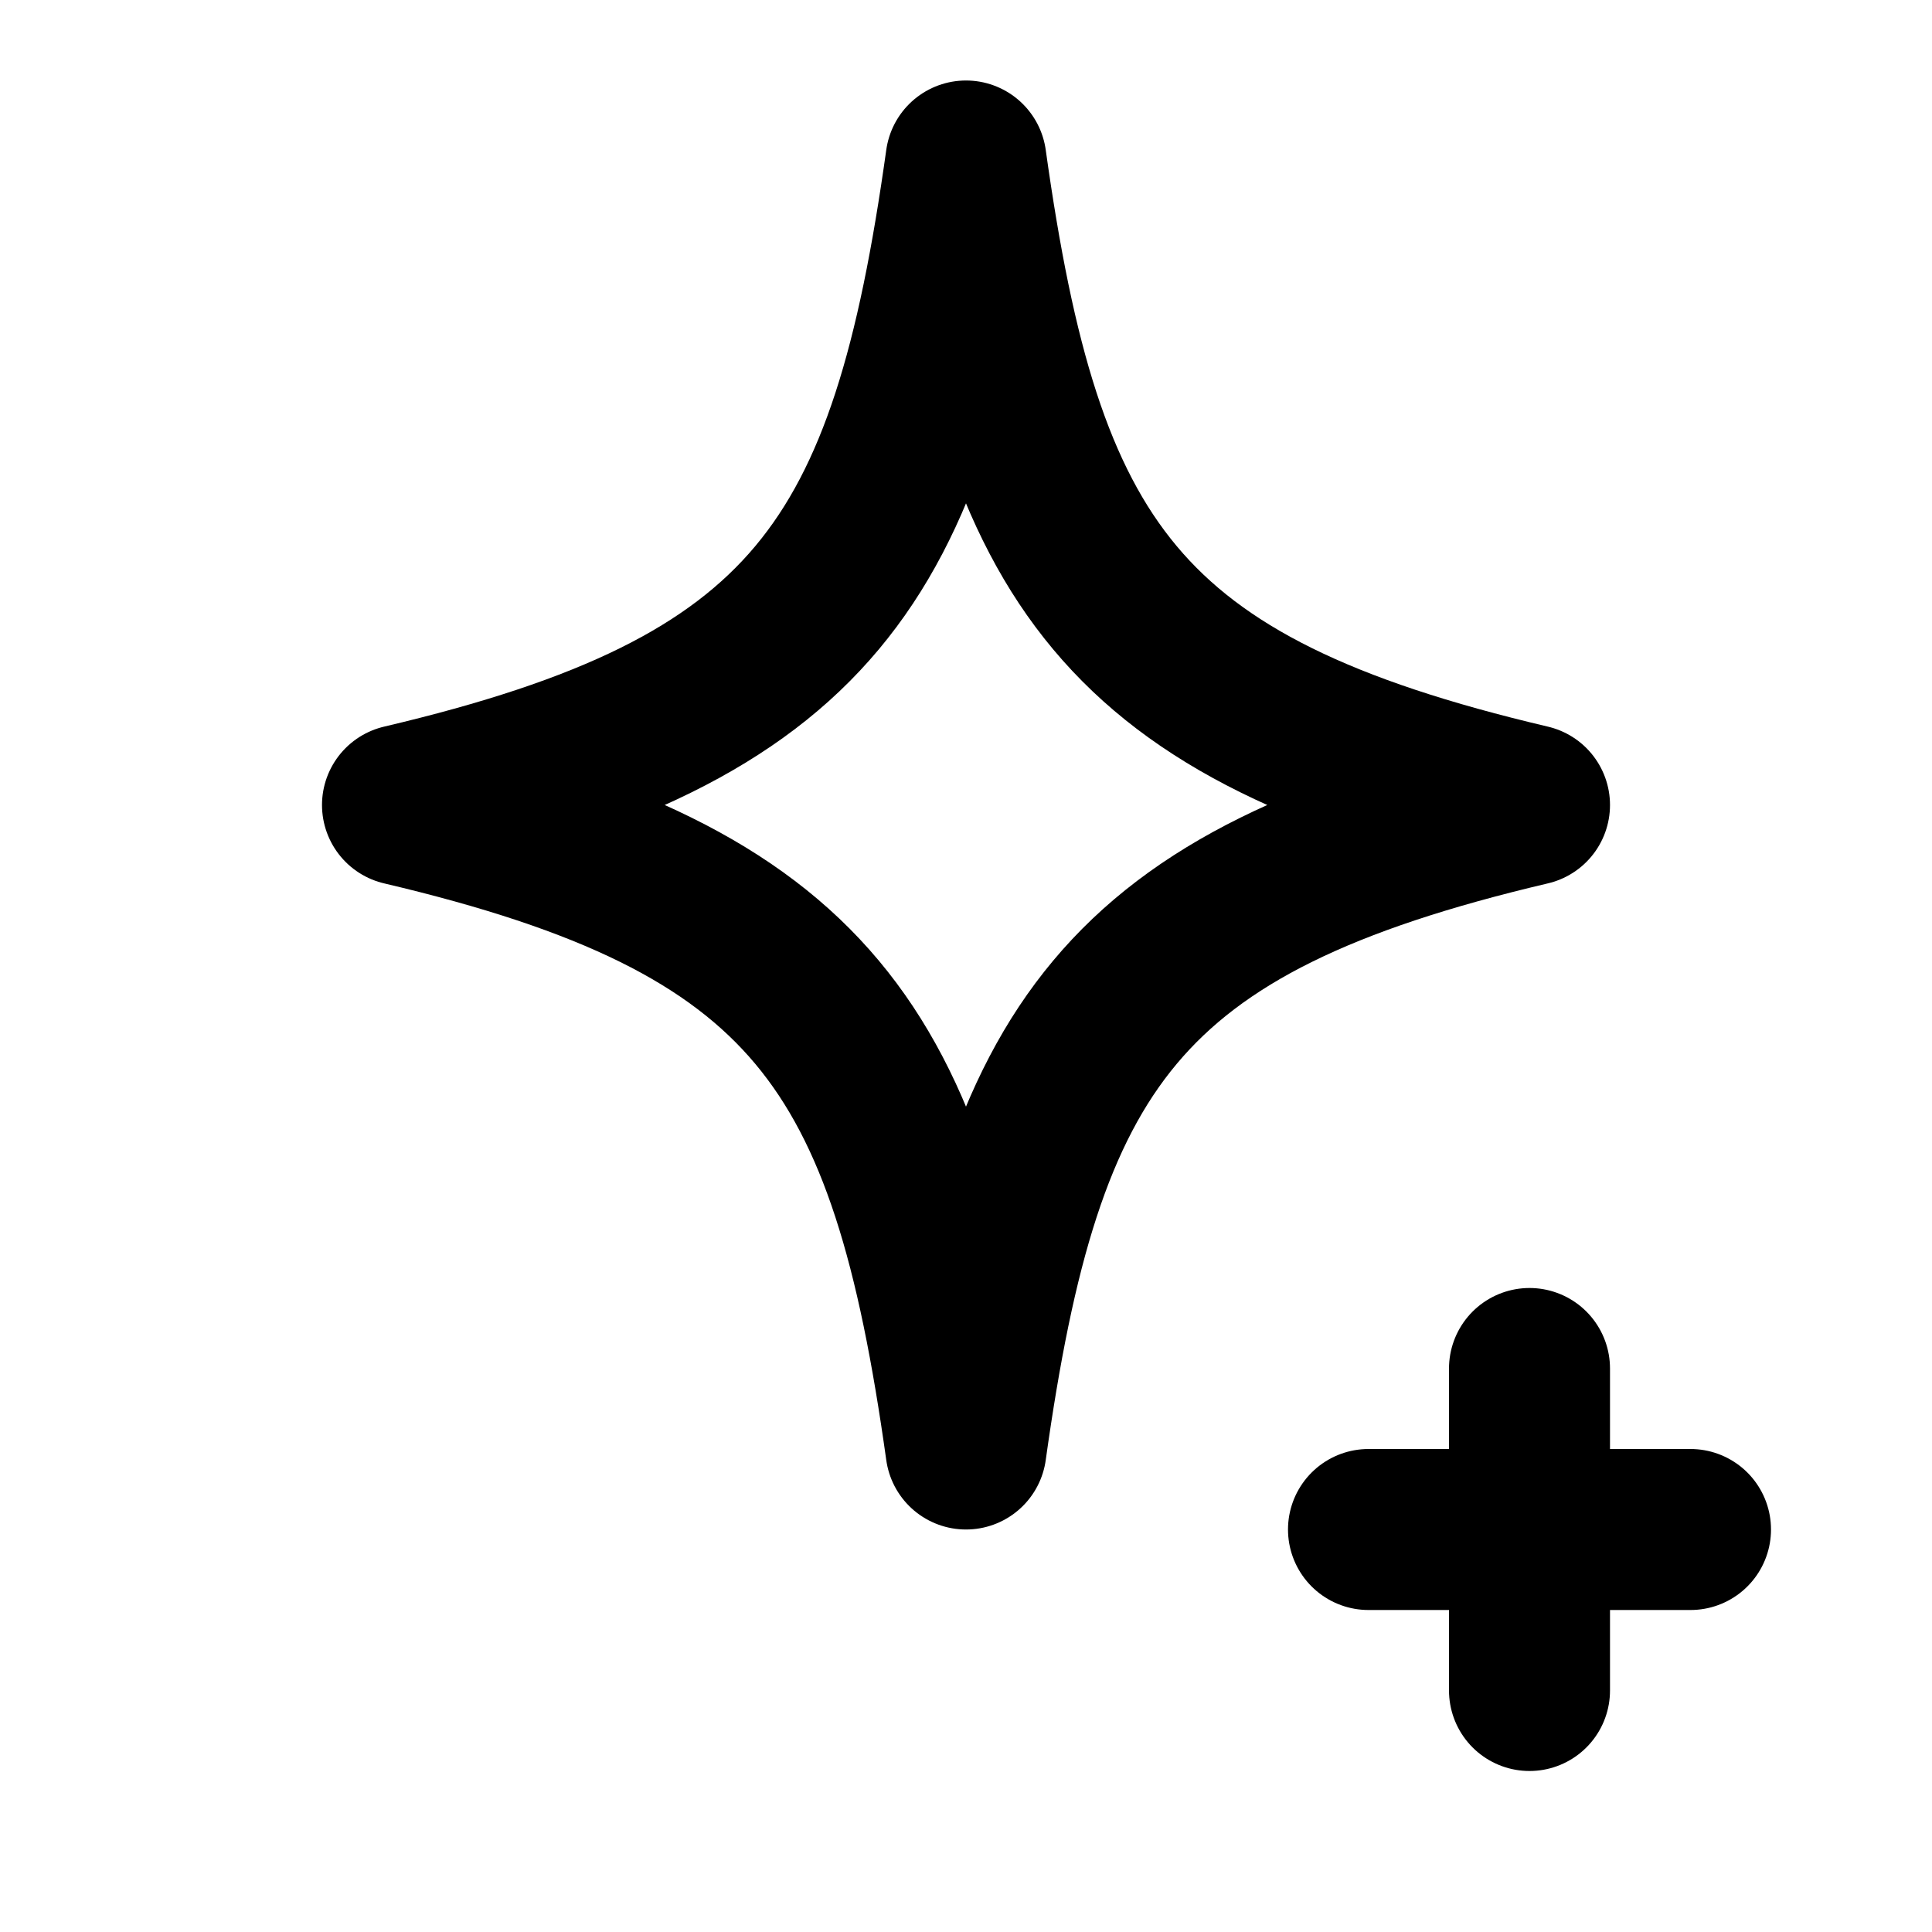
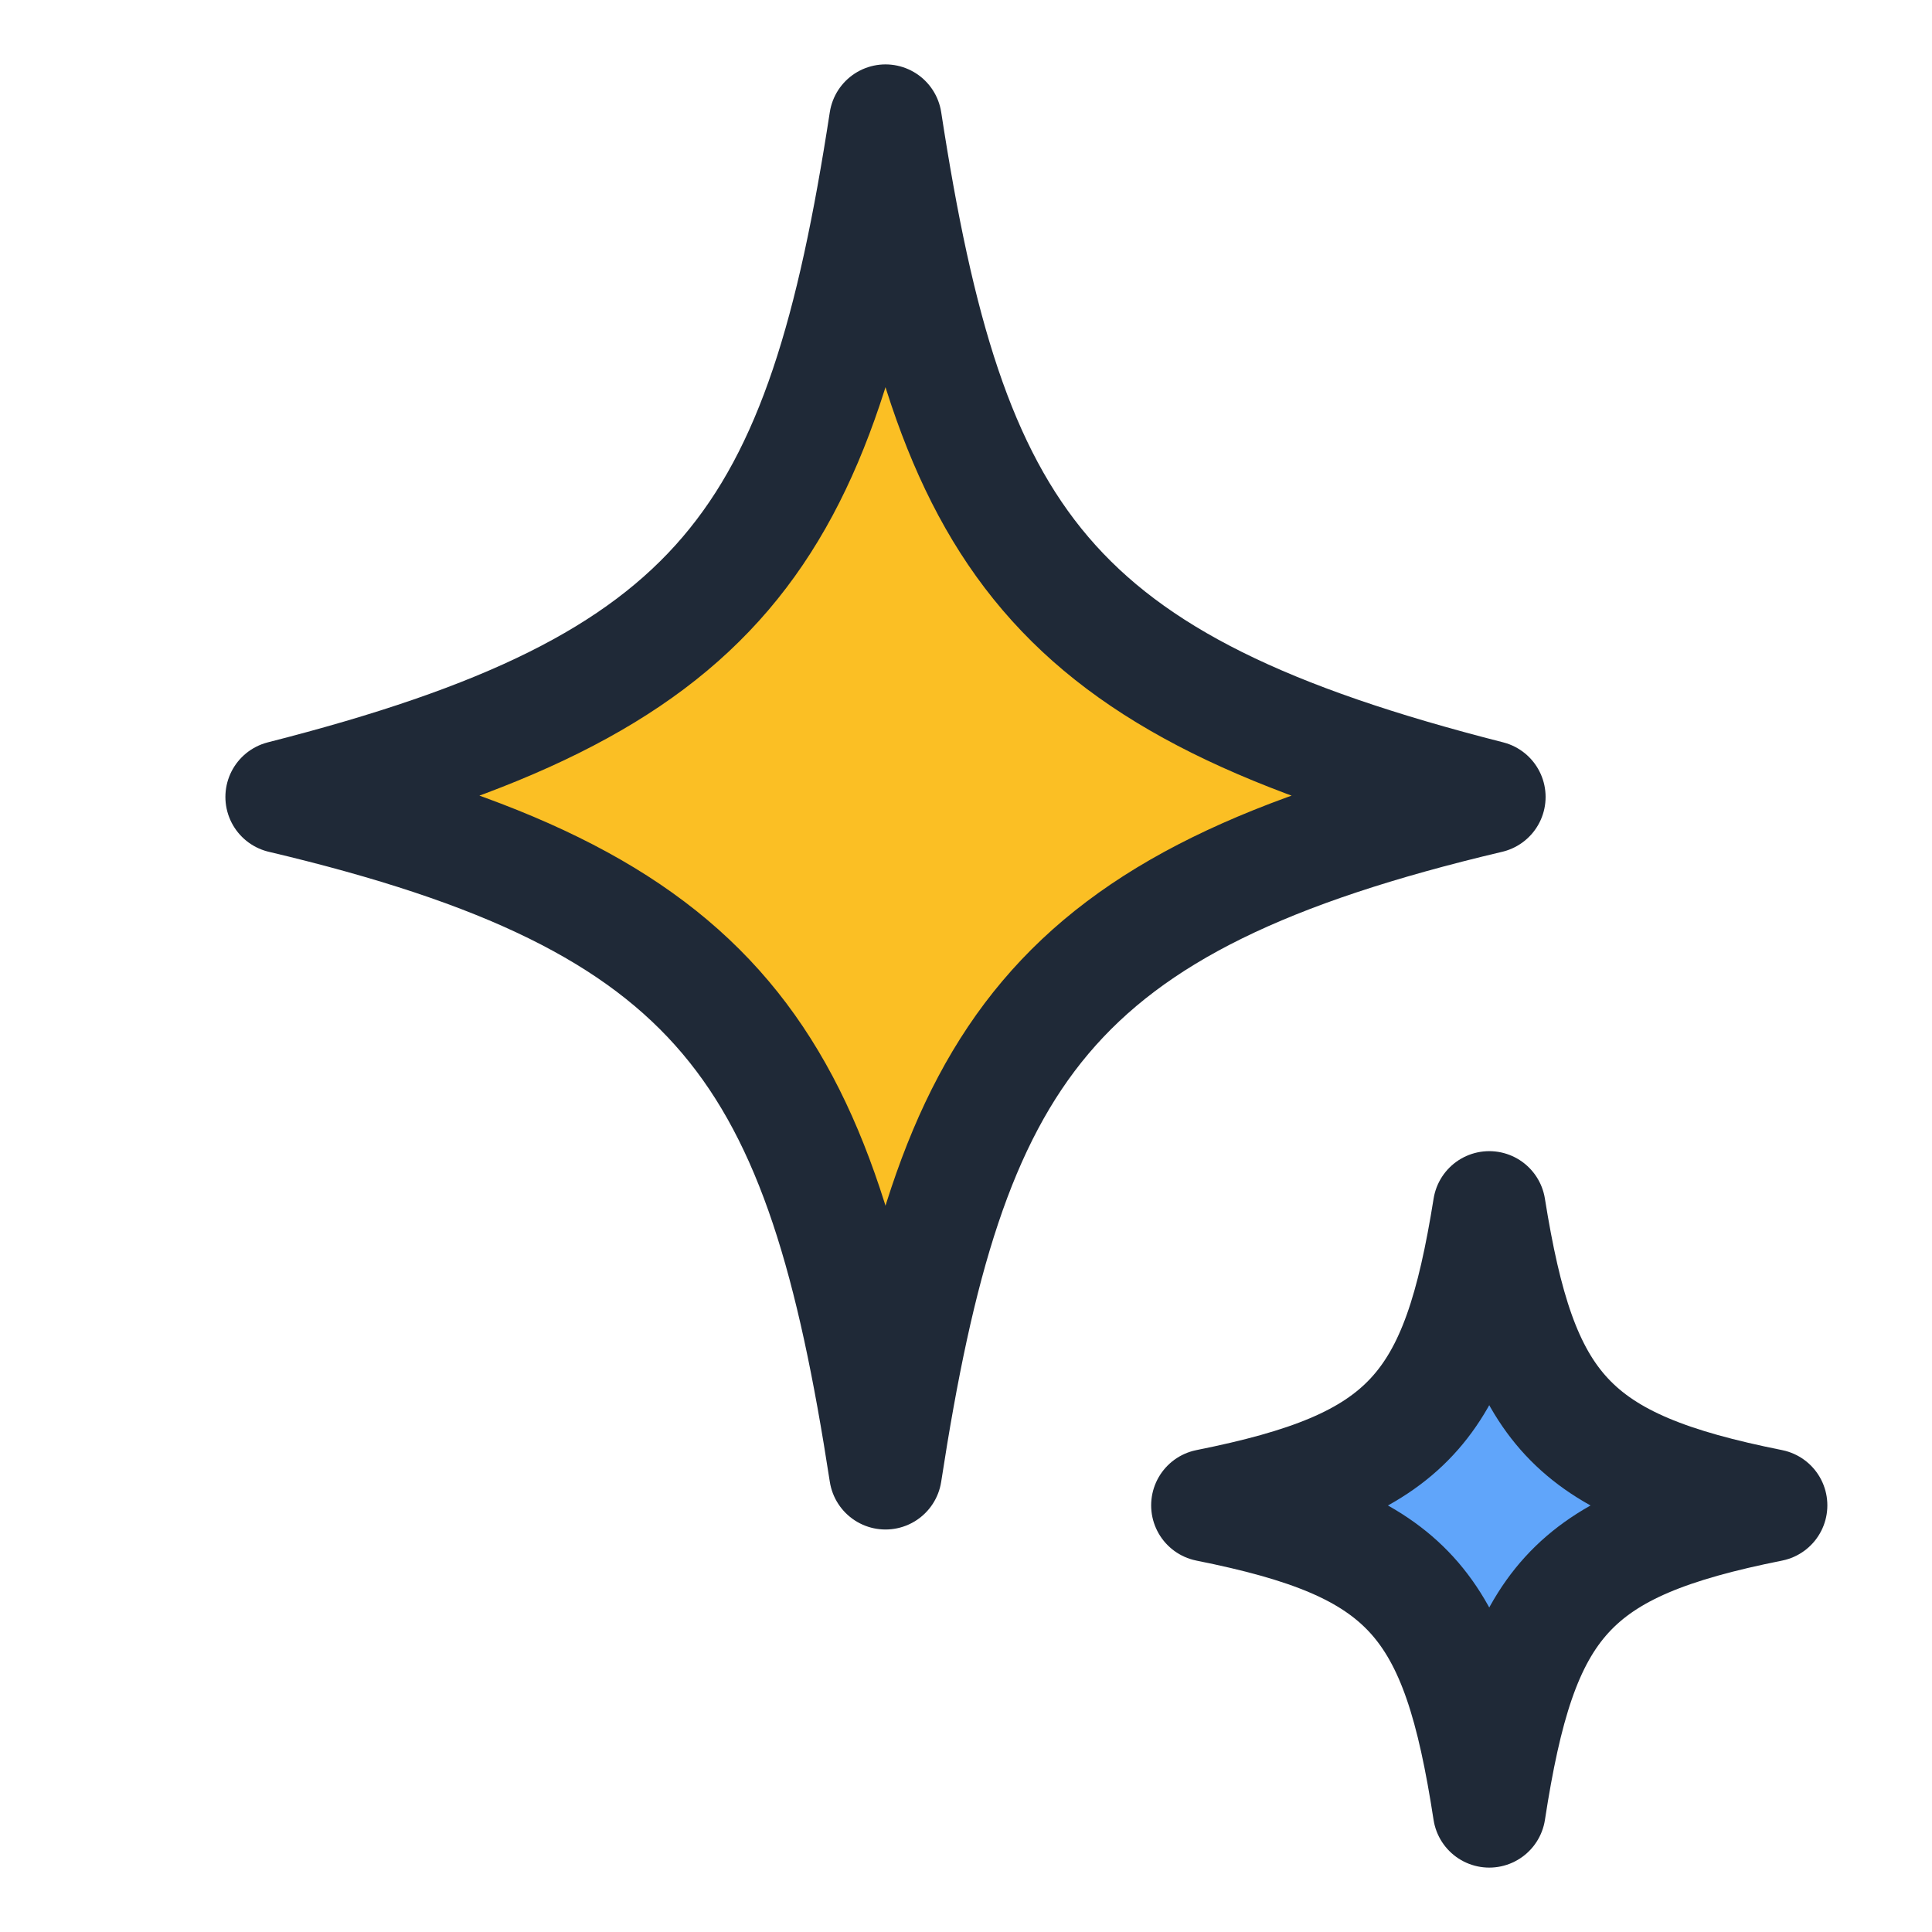
- <svg xmlns="http://www.w3.org/2000/svg" viewBox="0 0 24 24" fill="none" stroke="black" stroke-width="2" stroke-linecap="round" stroke-linejoin="round">
-   <path d="M12 2c.7 5 1.9 6.8 7 8-5.1 1.2-6.3 3-7 8-.7-5-1.9-6.8-7-8 5.1-1.2 6.3-3 7-8z" />
-   <path d="M19 17v4M17 19h4" />
+ <svg xmlns="http://www.w3.org/2000/svg" viewBox="0 0 24 24" stroke="#1f2937" stroke-width="1.4" stroke-linecap="round" stroke-linejoin="round">
+   <path d="M11 1.5c.8 5.2 2 7 7.5 8.4-5.5 1.3-6.7 3.2-7.5 8.4-.8-5.2-2-7.1-7.5-8.4C9 8.5 10.2 6.7 11 1.5z" fill="#fbbf24" />
+   <path d="M18.5 15c.4 2.5 1 3.2 3.5 3.7-2.5.5-3.1 1.2-3.5 3.8-.4-2.6-1-3.3-3.5-3.8 2.5-.5 3.1-1.2 3.5-3.7z" fill="#60a5fa" />
</svg>
